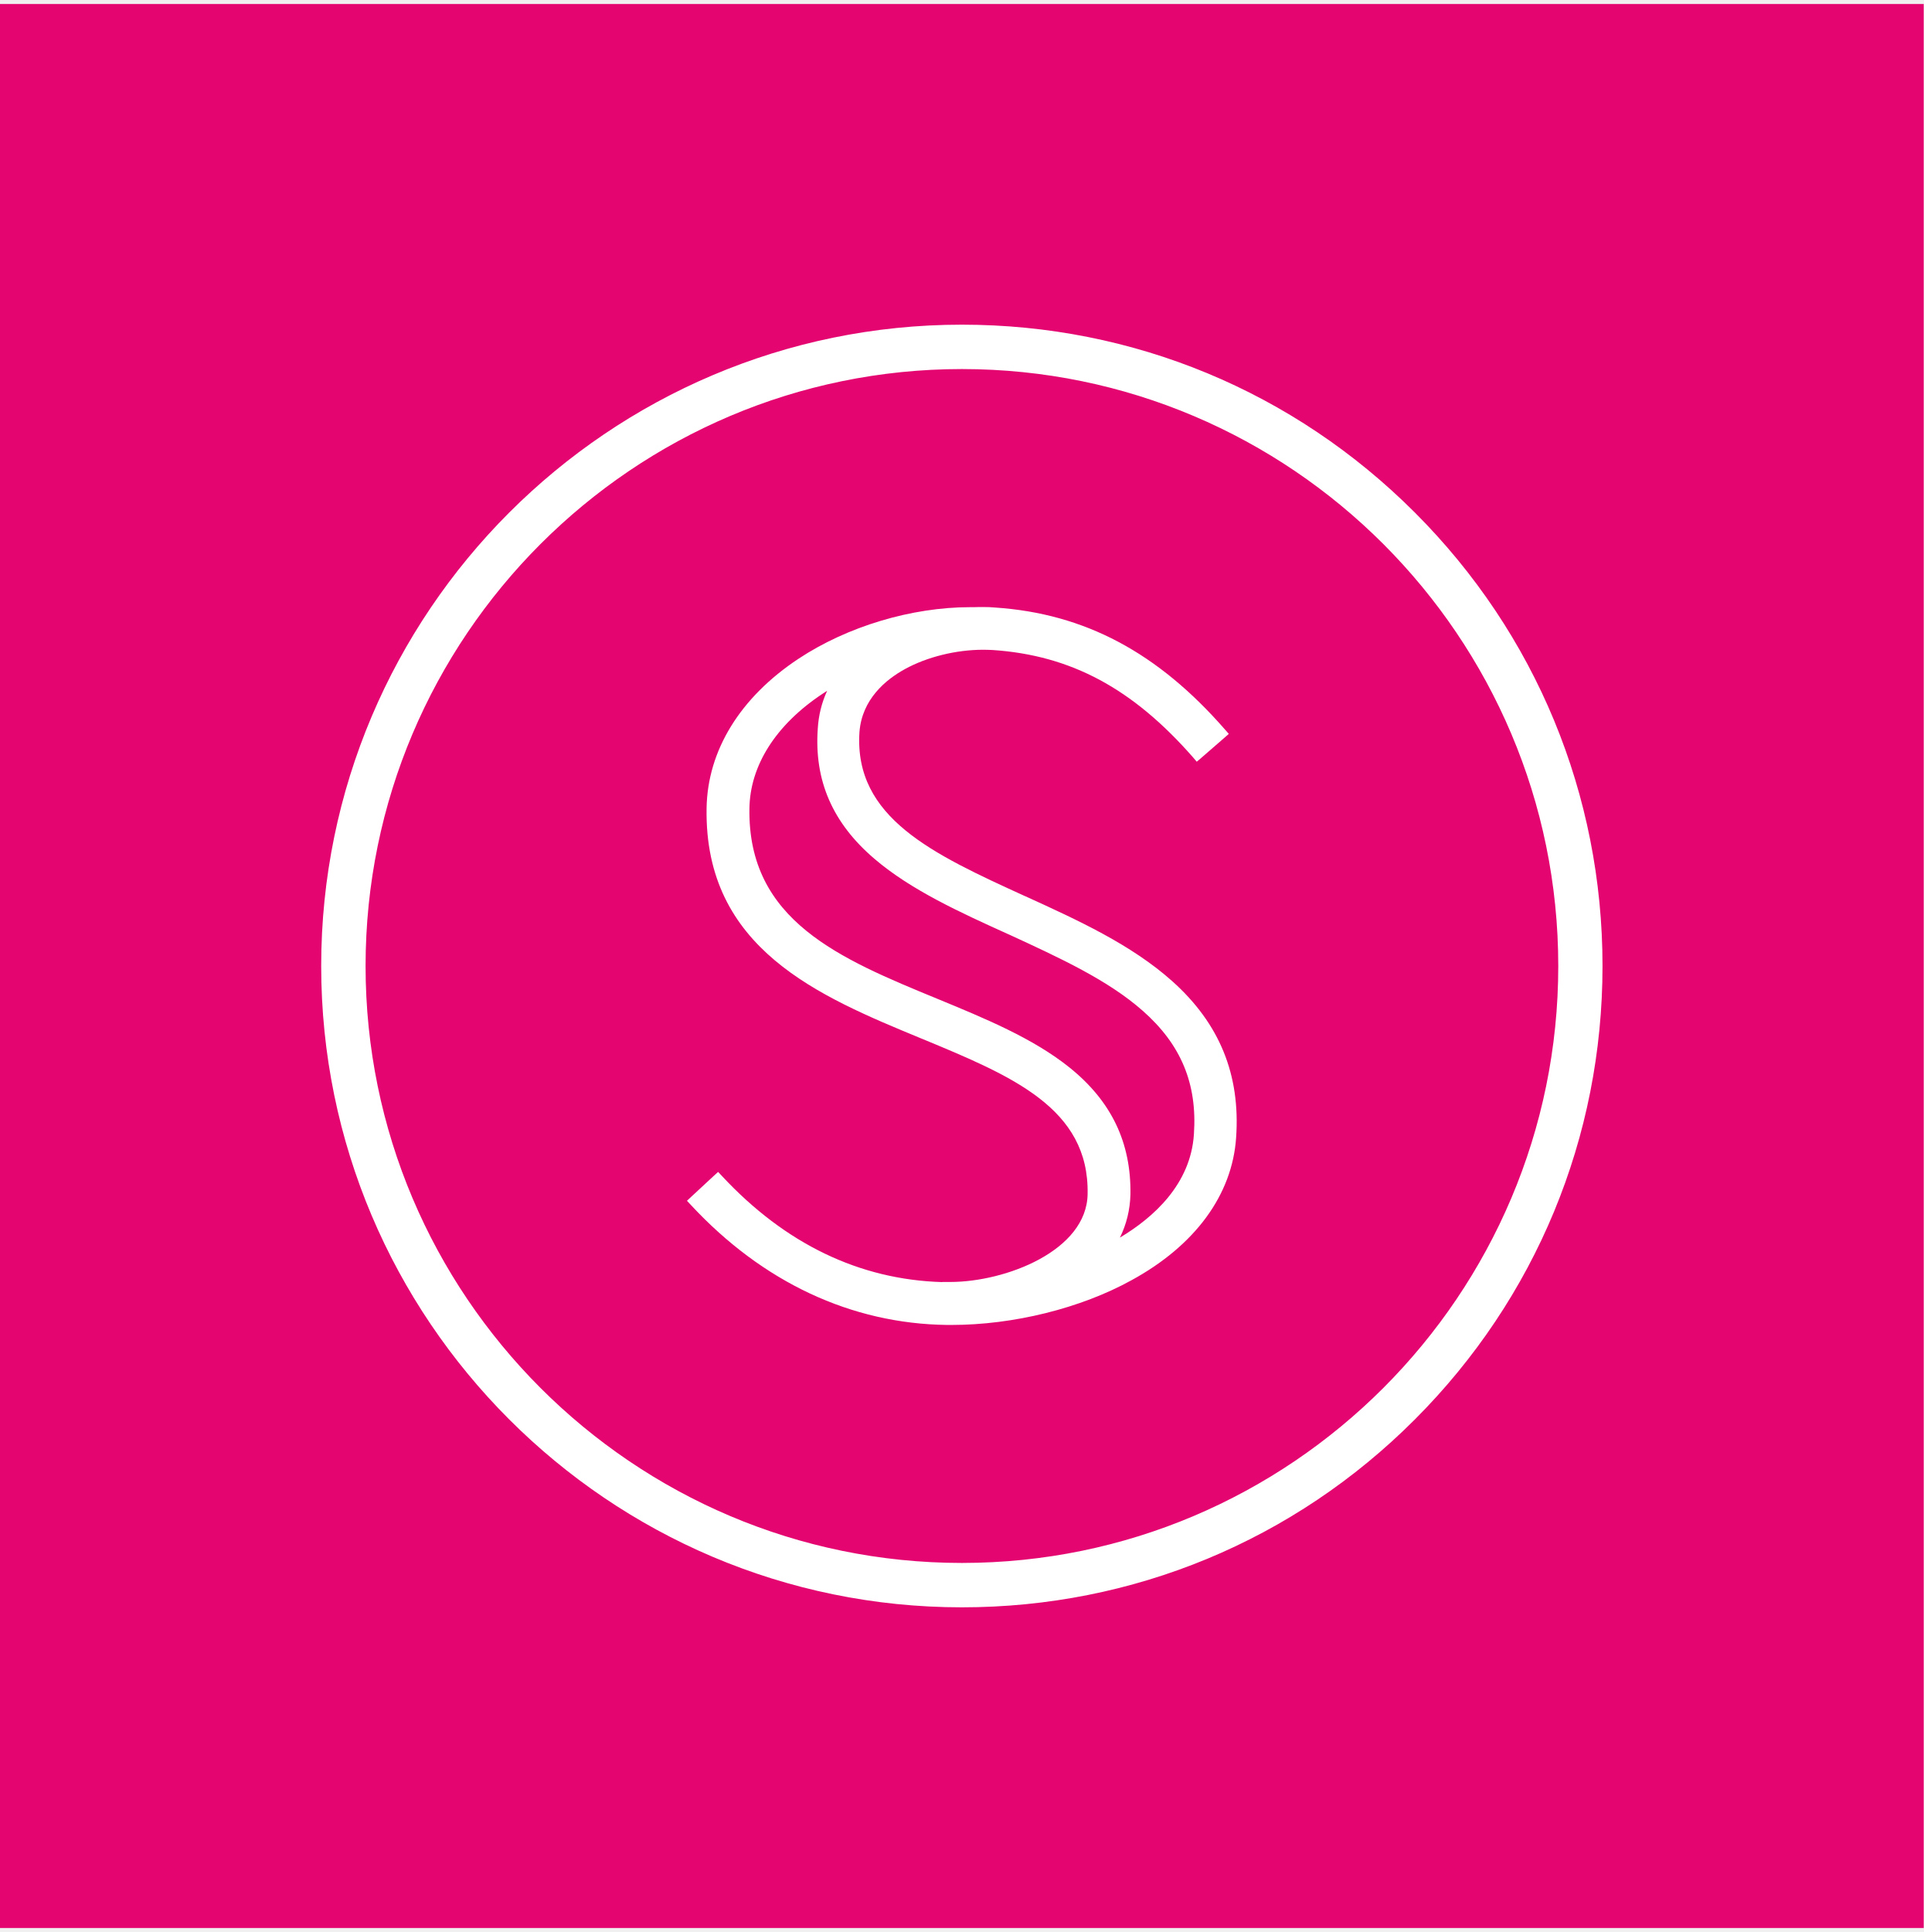
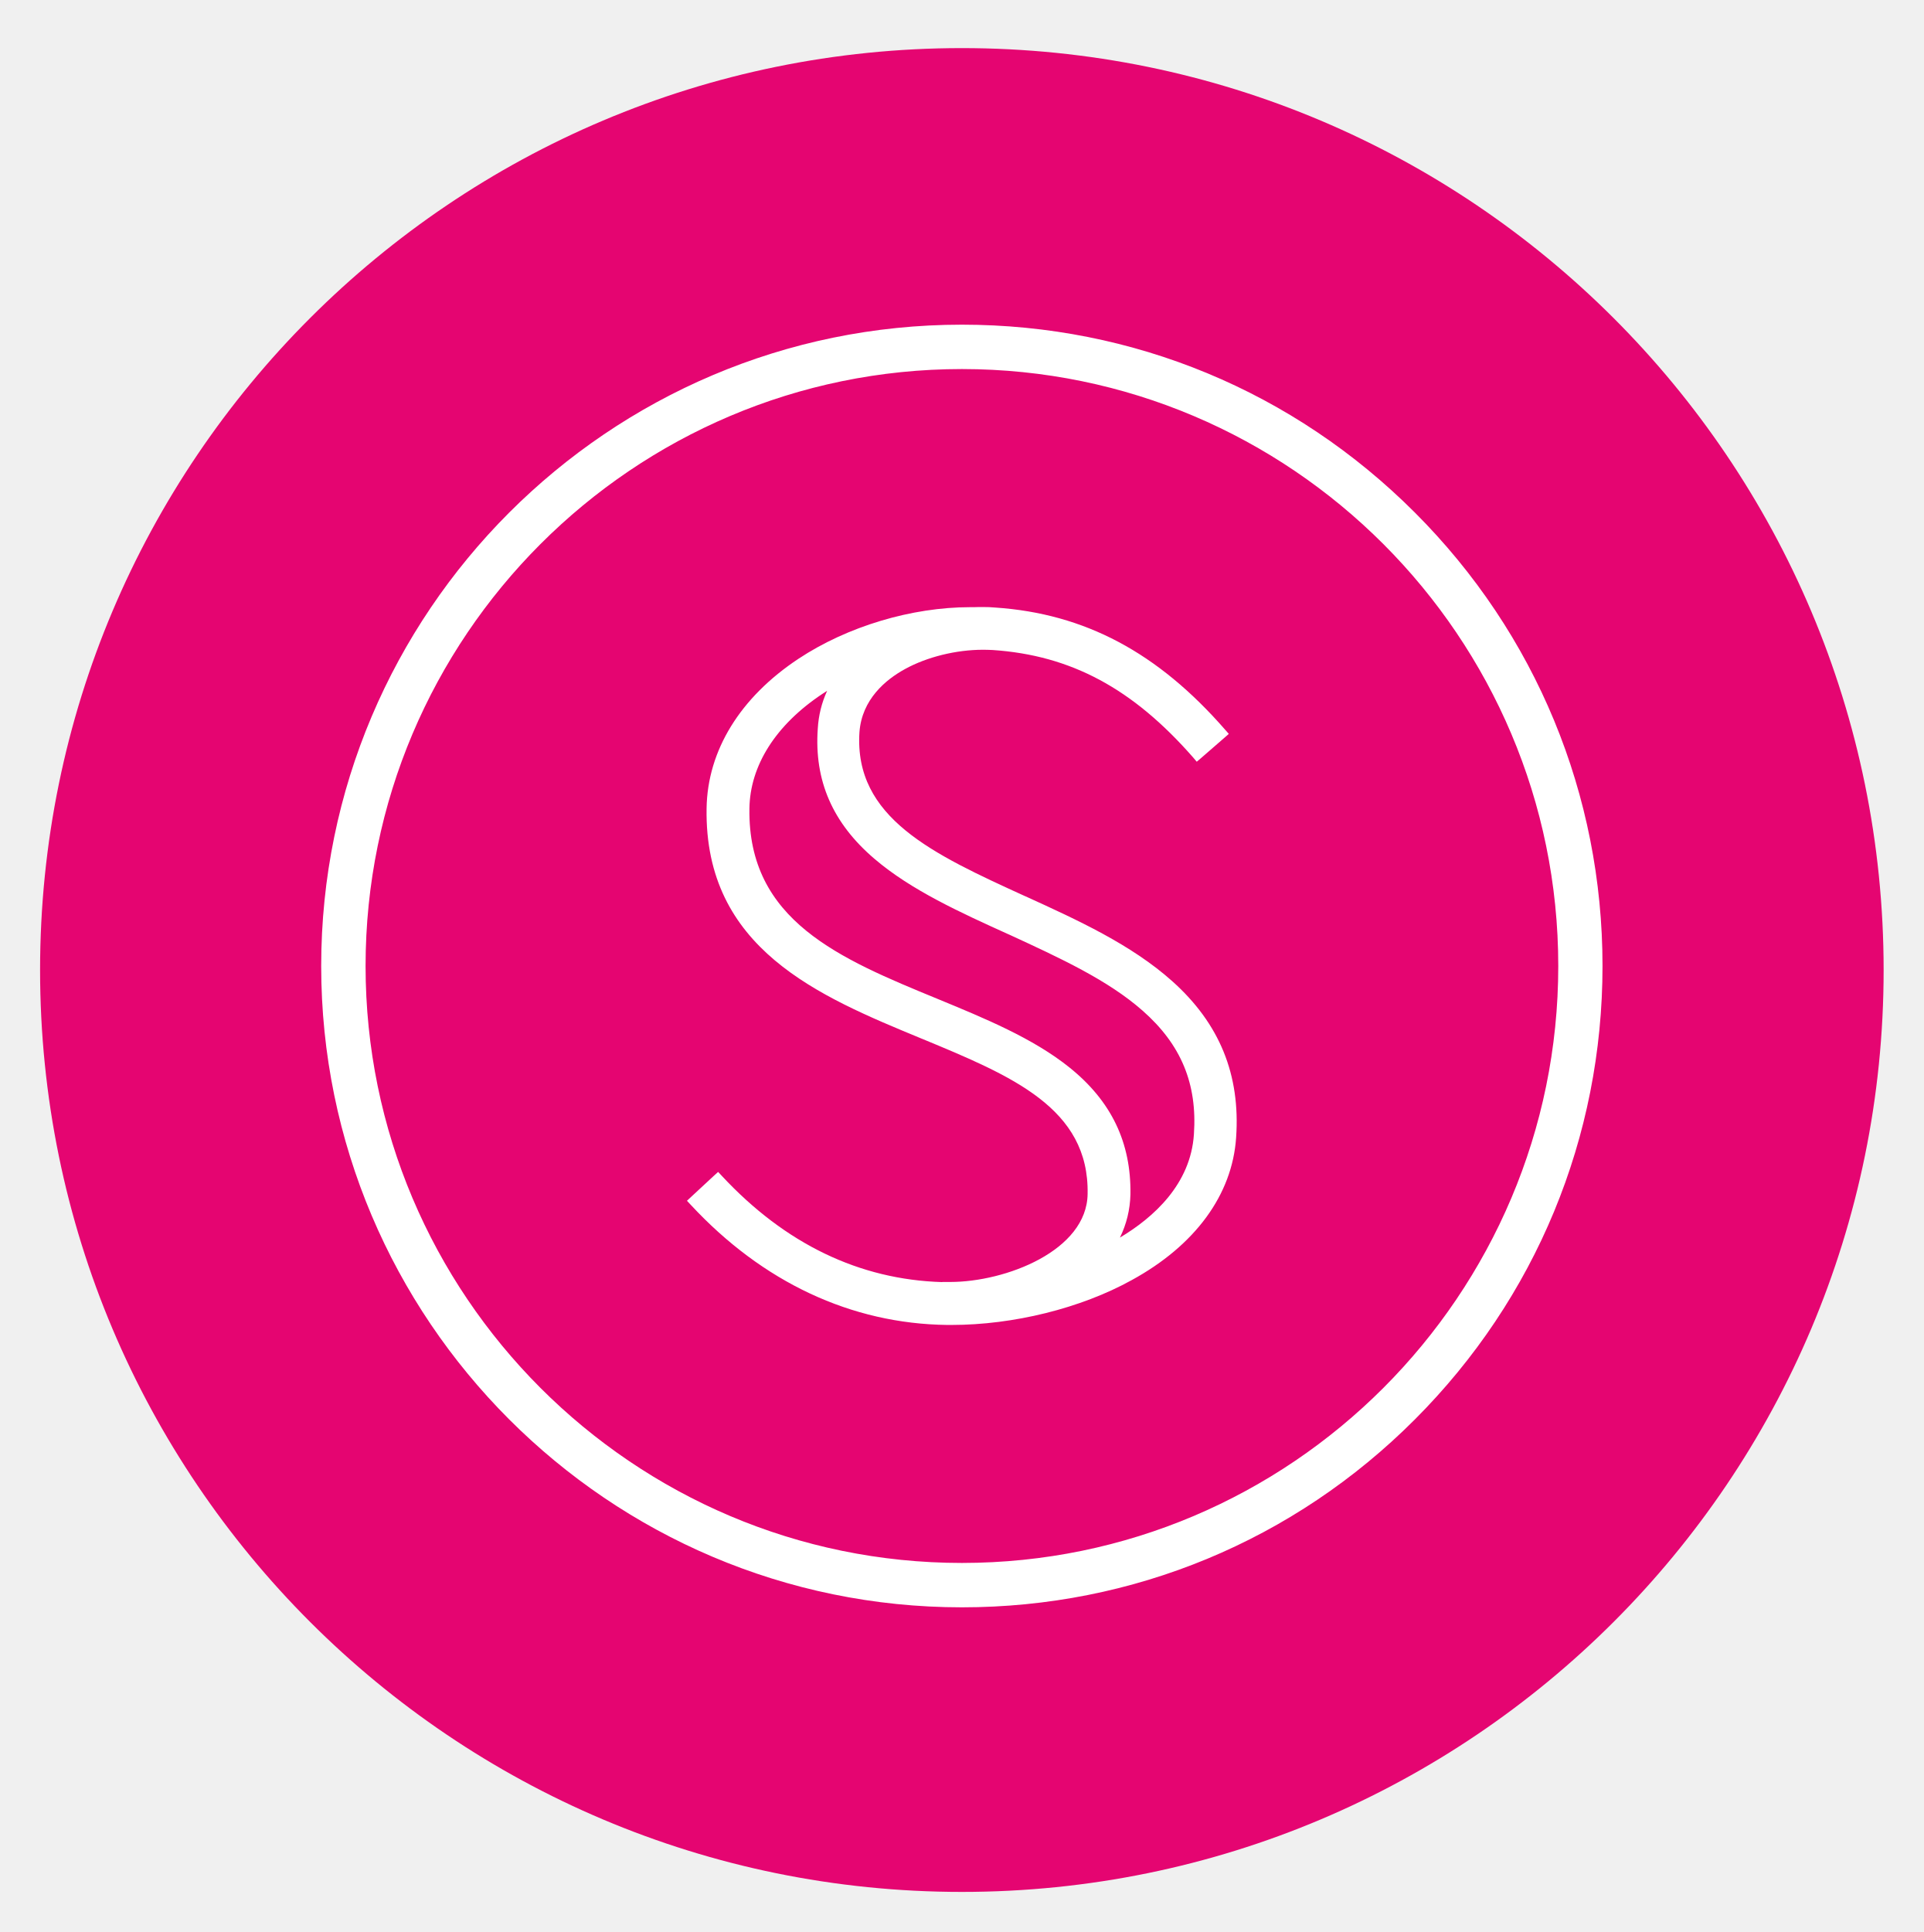
<svg xmlns="http://www.w3.org/2000/svg" width="240" height="241" viewBox="0 0 240 241" fill="none">
-   <rect width="240" height="240" transform="translate(0 0.5)" fill="#E50571" />
-   <path d="M176.52 63.94C161.416 48.82 141.352 40.5 120.008 40.5C75.928 40.5 40.072 76.388 40.072 120.5C40.072 164.612 75.928 200.5 120.008 200.5C141.352 200.5 161.432 192.18 176.52 177.06C191.624 161.94 199.928 141.86 199.928 120.5C199.928 99.14 191.624 79.044 176.52 63.94ZM120.008 194.964C78.984 194.964 45.608 161.556 45.608 120.5C45.608 79.444 78.984 46.036 120.008 46.036C161.032 46.036 194.408 79.444 194.408 120.5C194.408 161.556 161.032 194.964 120.008 194.964Z" fill="white" />
-   <path d="M146.249 122.395C141.129 117.819 134.425 114.763 127.929 111.803L127.881 111.787C116.425 106.555 106.52 102.027 107.225 91.323C107.529 87.243 110.488 84.779 112.92 83.451C115.656 81.947 119.288 81.051 122.649 81.051C123.049 81.051 123.449 81.067 123.833 81.083C133.609 81.739 141.321 85.882 148.857 94.491L149.305 95.019L149.833 94.571L152.777 92.011L153.305 91.546L152.841 91.019C144.441 81.387 135.321 76.539 124.169 75.787C123.689 75.739 123.176 75.723 122.616 75.723C122.28 75.723 121.913 75.723 121.529 75.739H121.049C113.737 75.739 105.72 78.139 99.625 82.171C92.345 86.987 88.264 93.611 88.153 100.826C87.865 118.379 102.217 124.283 114.873 129.515L114.905 129.531L115.033 129.579C126.233 134.219 135.897 138.219 135.689 148.939C135.593 156.011 125.481 159.915 118.537 159.915H118.248H117.561V159.931C107.209 159.627 97.96 155.163 90.073 146.699L89.593 146.187L89.081 146.651L86.217 149.307L85.705 149.787L86.185 150.299C95.144 159.947 106.2 165.131 118.168 165.275H118.713C126.441 165.275 134.841 163.195 141.177 159.691C149.113 155.355 153.737 149.035 154.217 141.899C154.761 134.059 152.153 127.675 146.249 122.395ZM109.097 107.13C113.657 111.035 119.833 113.835 125.801 116.539L125.913 116.586C132.232 119.498 138.217 122.251 142.553 126.075C147.353 130.299 149.385 135.195 148.952 141.483C148.552 147.707 143.929 151.867 139.721 154.379C140.537 152.715 140.985 150.907 141.032 148.987C141.129 142.523 138.649 137.355 133.432 133.163C128.873 129.499 122.825 127.019 116.969 124.603C104.793 119.595 93.288 114.859 93.497 100.875C93.561 95.499 96.793 90.41 102.601 86.555C102.793 86.427 102.985 86.299 103.193 86.171C102.505 87.675 102.121 89.243 102.025 90.891C101.561 97.371 103.881 102.683 109.097 107.13Z" fill="white" />
+   <mask id="mask0_2_6" style="mask-type:alpha" maskUnits="userSpaceOnUse" x="5" y="6" width="230" height="230">
+     <circle cx="120" cy="121" r="115" fill="#D9D9D9" />
+   </mask>
+   <g mask="url(#mask0_2_6)">
+     <path d="M240 0.5H0V240.5H240V0.5Z" fill="#E50571" />
+     <path d="M176.52 63.94C161.416 48.82 141.352 40.5 120.008 40.5C75.928 40.5 40.072 76.388 40.072 120.5C40.072 164.612 75.928 200.5 120.008 200.5C141.352 200.5 161.432 192.18 176.52 177.06C191.624 161.94 199.928 141.86 199.928 120.5C199.928 99.14 191.624 79.044 176.52 63.94ZM120.008 194.964C78.984 194.964 45.608 161.556 45.608 120.5C45.608 79.444 78.984 46.036 120.008 46.036C161.032 46.036 194.408 79.444 194.408 120.5C194.408 161.556 161.032 194.964 120.008 194.964Z" fill="white" />
+     <path d="M146.249 122.395C141.129 117.819 134.425 114.763 127.929 111.803L127.881 111.787C116.425 106.555 106.52 102.027 107.225 91.323C107.529 87.243 110.488 84.779 112.92 83.451C115.656 81.947 119.288 81.051 122.649 81.051C123.049 81.051 123.449 81.067 123.833 81.083C133.609 81.739 141.321 85.882 148.857 94.491L149.305 95.019L149.833 94.571L152.777 92.011L153.305 91.546L152.841 91.019C144.441 81.387 135.321 76.539 124.169 75.787C123.689 75.739 123.176 75.723 122.616 75.723C122.28 75.723 121.913 75.723 121.529 75.739H121.049C113.737 75.739 105.72 78.139 99.625 82.171C92.345 86.987 88.264 93.611 88.153 100.826C87.865 118.379 102.217 124.283 114.873 129.515L114.905 129.531L115.033 129.579C126.233 134.219 135.897 138.219 135.689 148.939C135.593 156.011 125.481 159.915 118.537 159.915H118.248H117.561V159.931C107.209 159.627 97.96 155.163 90.073 146.699L89.593 146.187L89.081 146.651L86.217 149.307L85.705 149.787L86.185 150.299C95.144 159.947 106.2 165.131 118.168 165.275H118.713C126.441 165.275 134.841 163.195 141.177 159.691C149.113 155.355 153.737 149.035 154.217 141.899C154.761 134.059 152.153 127.675 146.249 122.395ZM109.097 107.13C113.657 111.035 119.833 113.835 125.801 116.539L125.913 116.586C132.232 119.498 138.217 122.251 142.553 126.075C147.353 130.299 149.385 135.195 148.952 141.483C148.552 147.707 143.929 151.867 139.721 154.379C140.537 152.715 140.985 150.907 141.032 148.987C141.129 142.523 138.649 137.355 133.432 133.163C128.873 129.499 122.825 127.019 116.969 124.603C104.793 119.595 93.288 114.859 93.497 100.875C93.561 95.499 96.793 90.41 102.601 86.555C102.793 86.427 102.985 86.299 103.193 86.171C102.505 87.675 102.121 89.243 102.025 90.891C101.561 97.371 103.881 102.683 109.097 107.13Z" fill="white" />
+   </g>
</svg>
